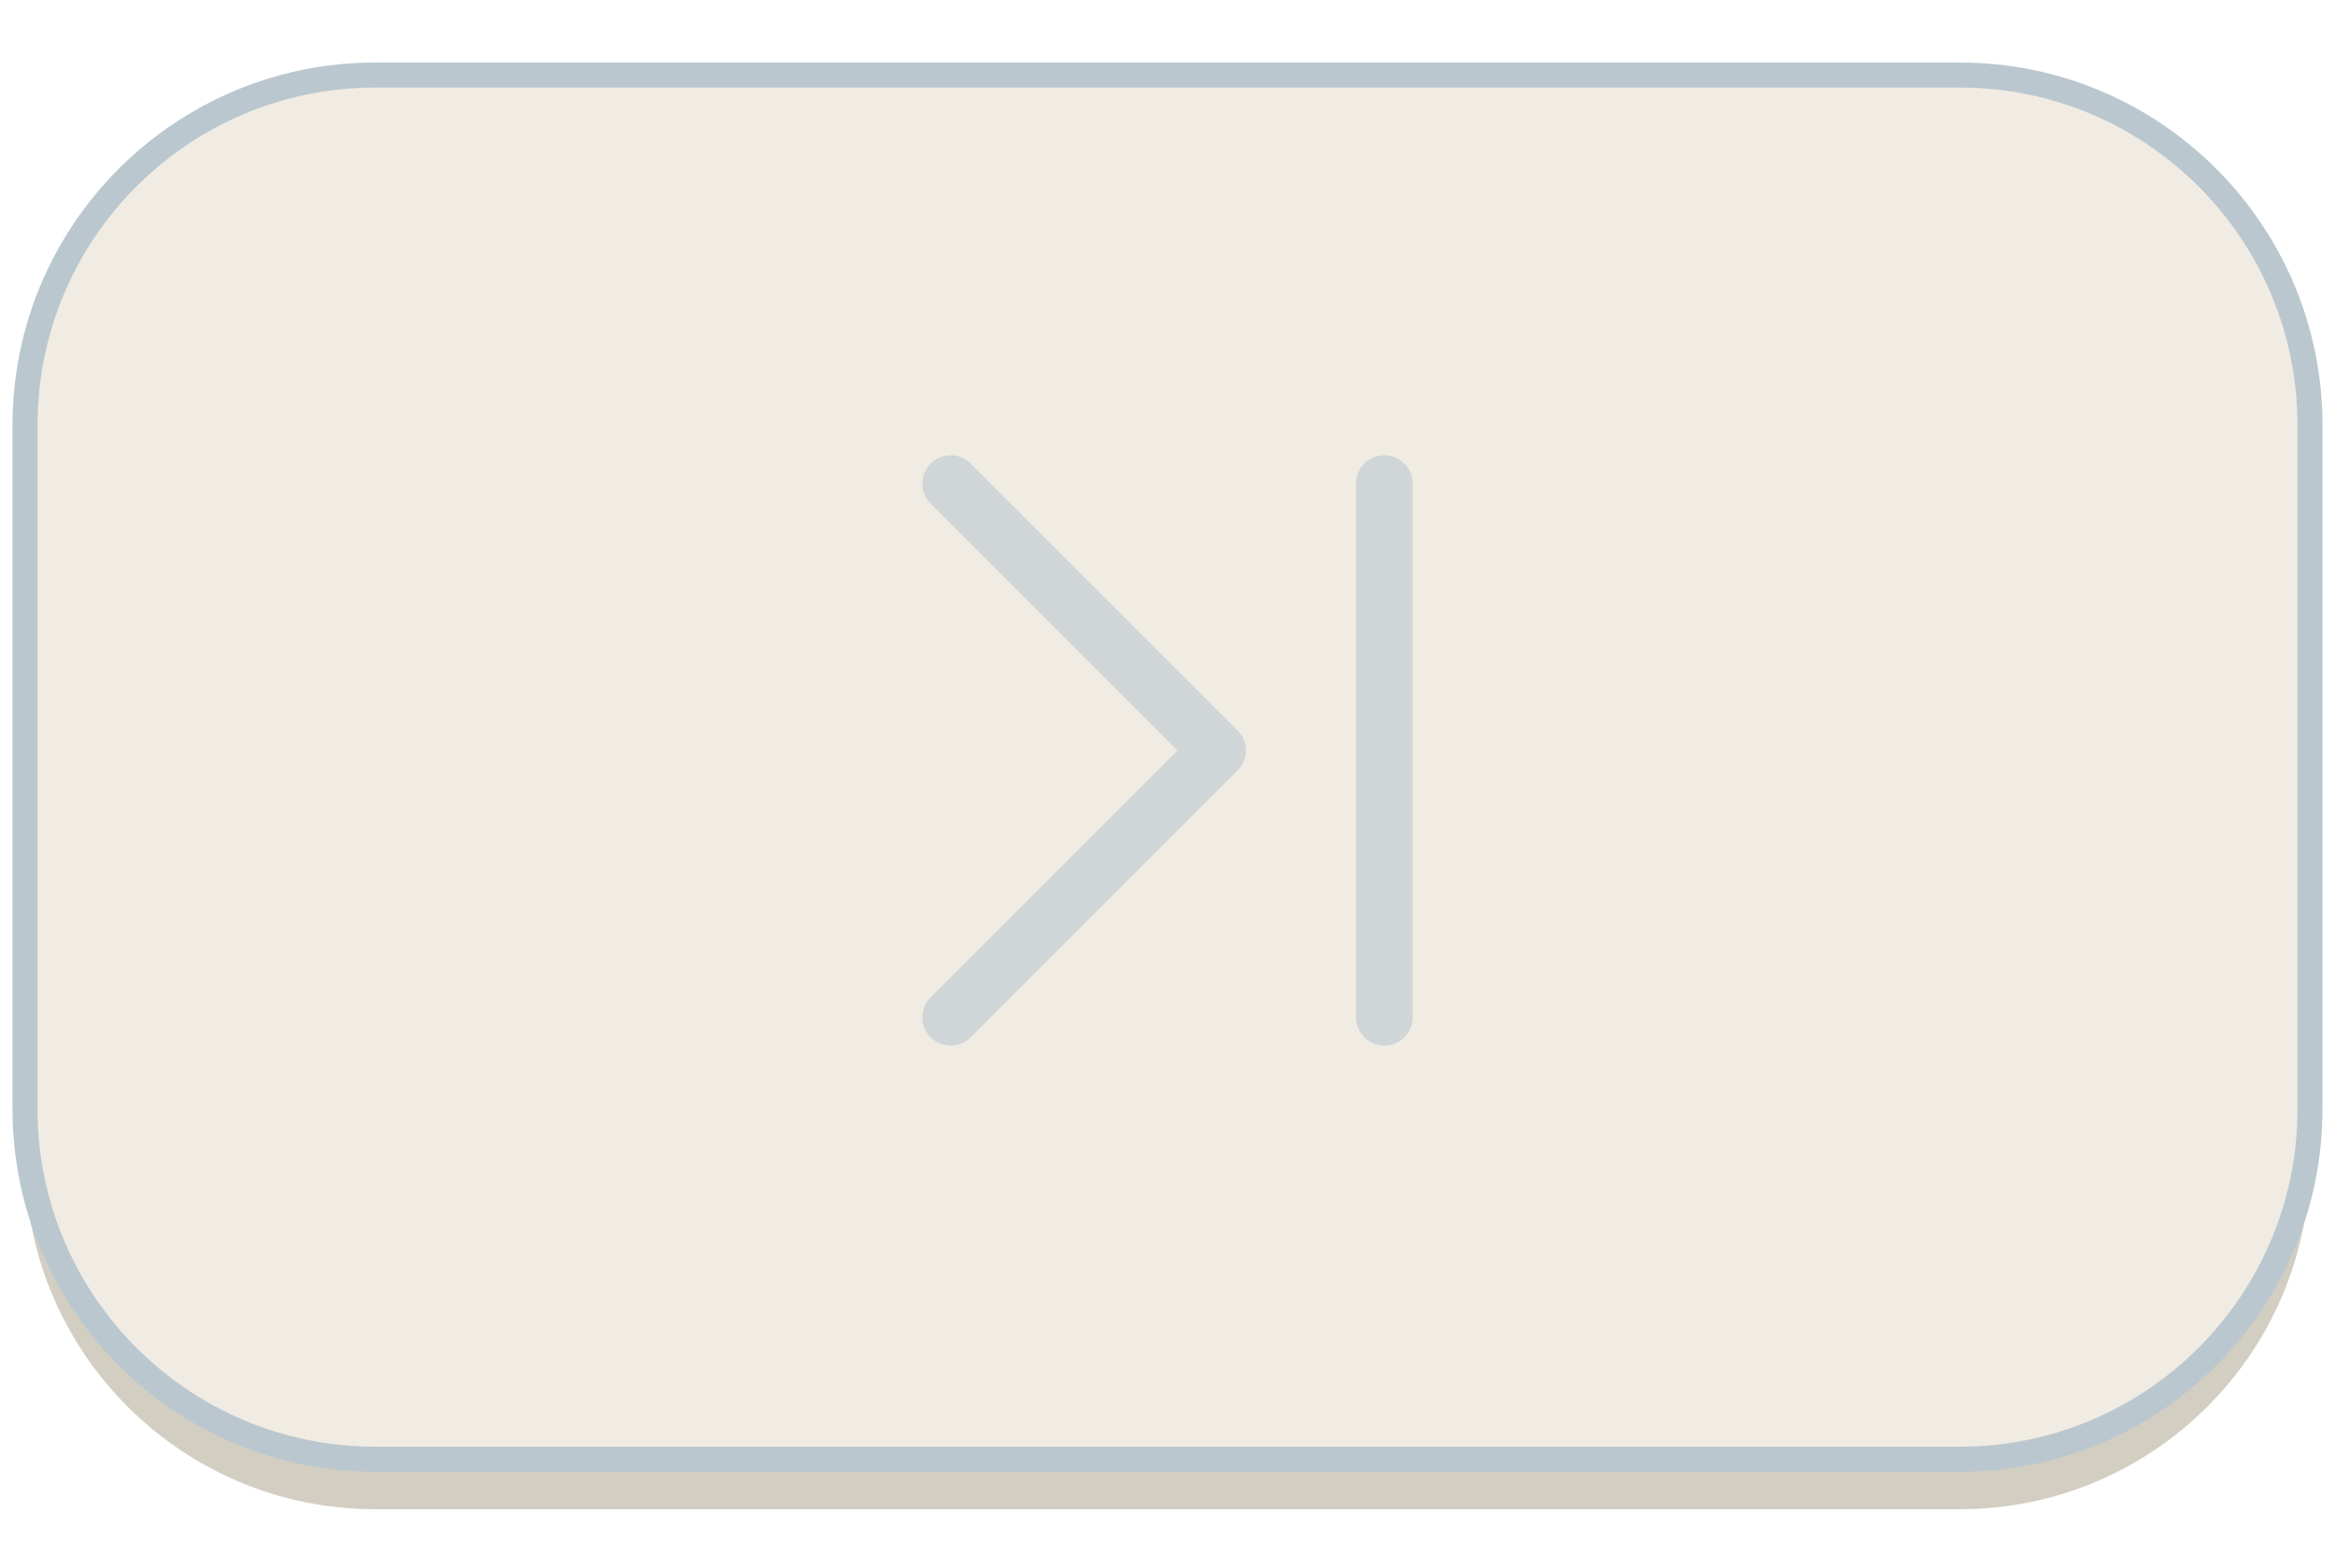
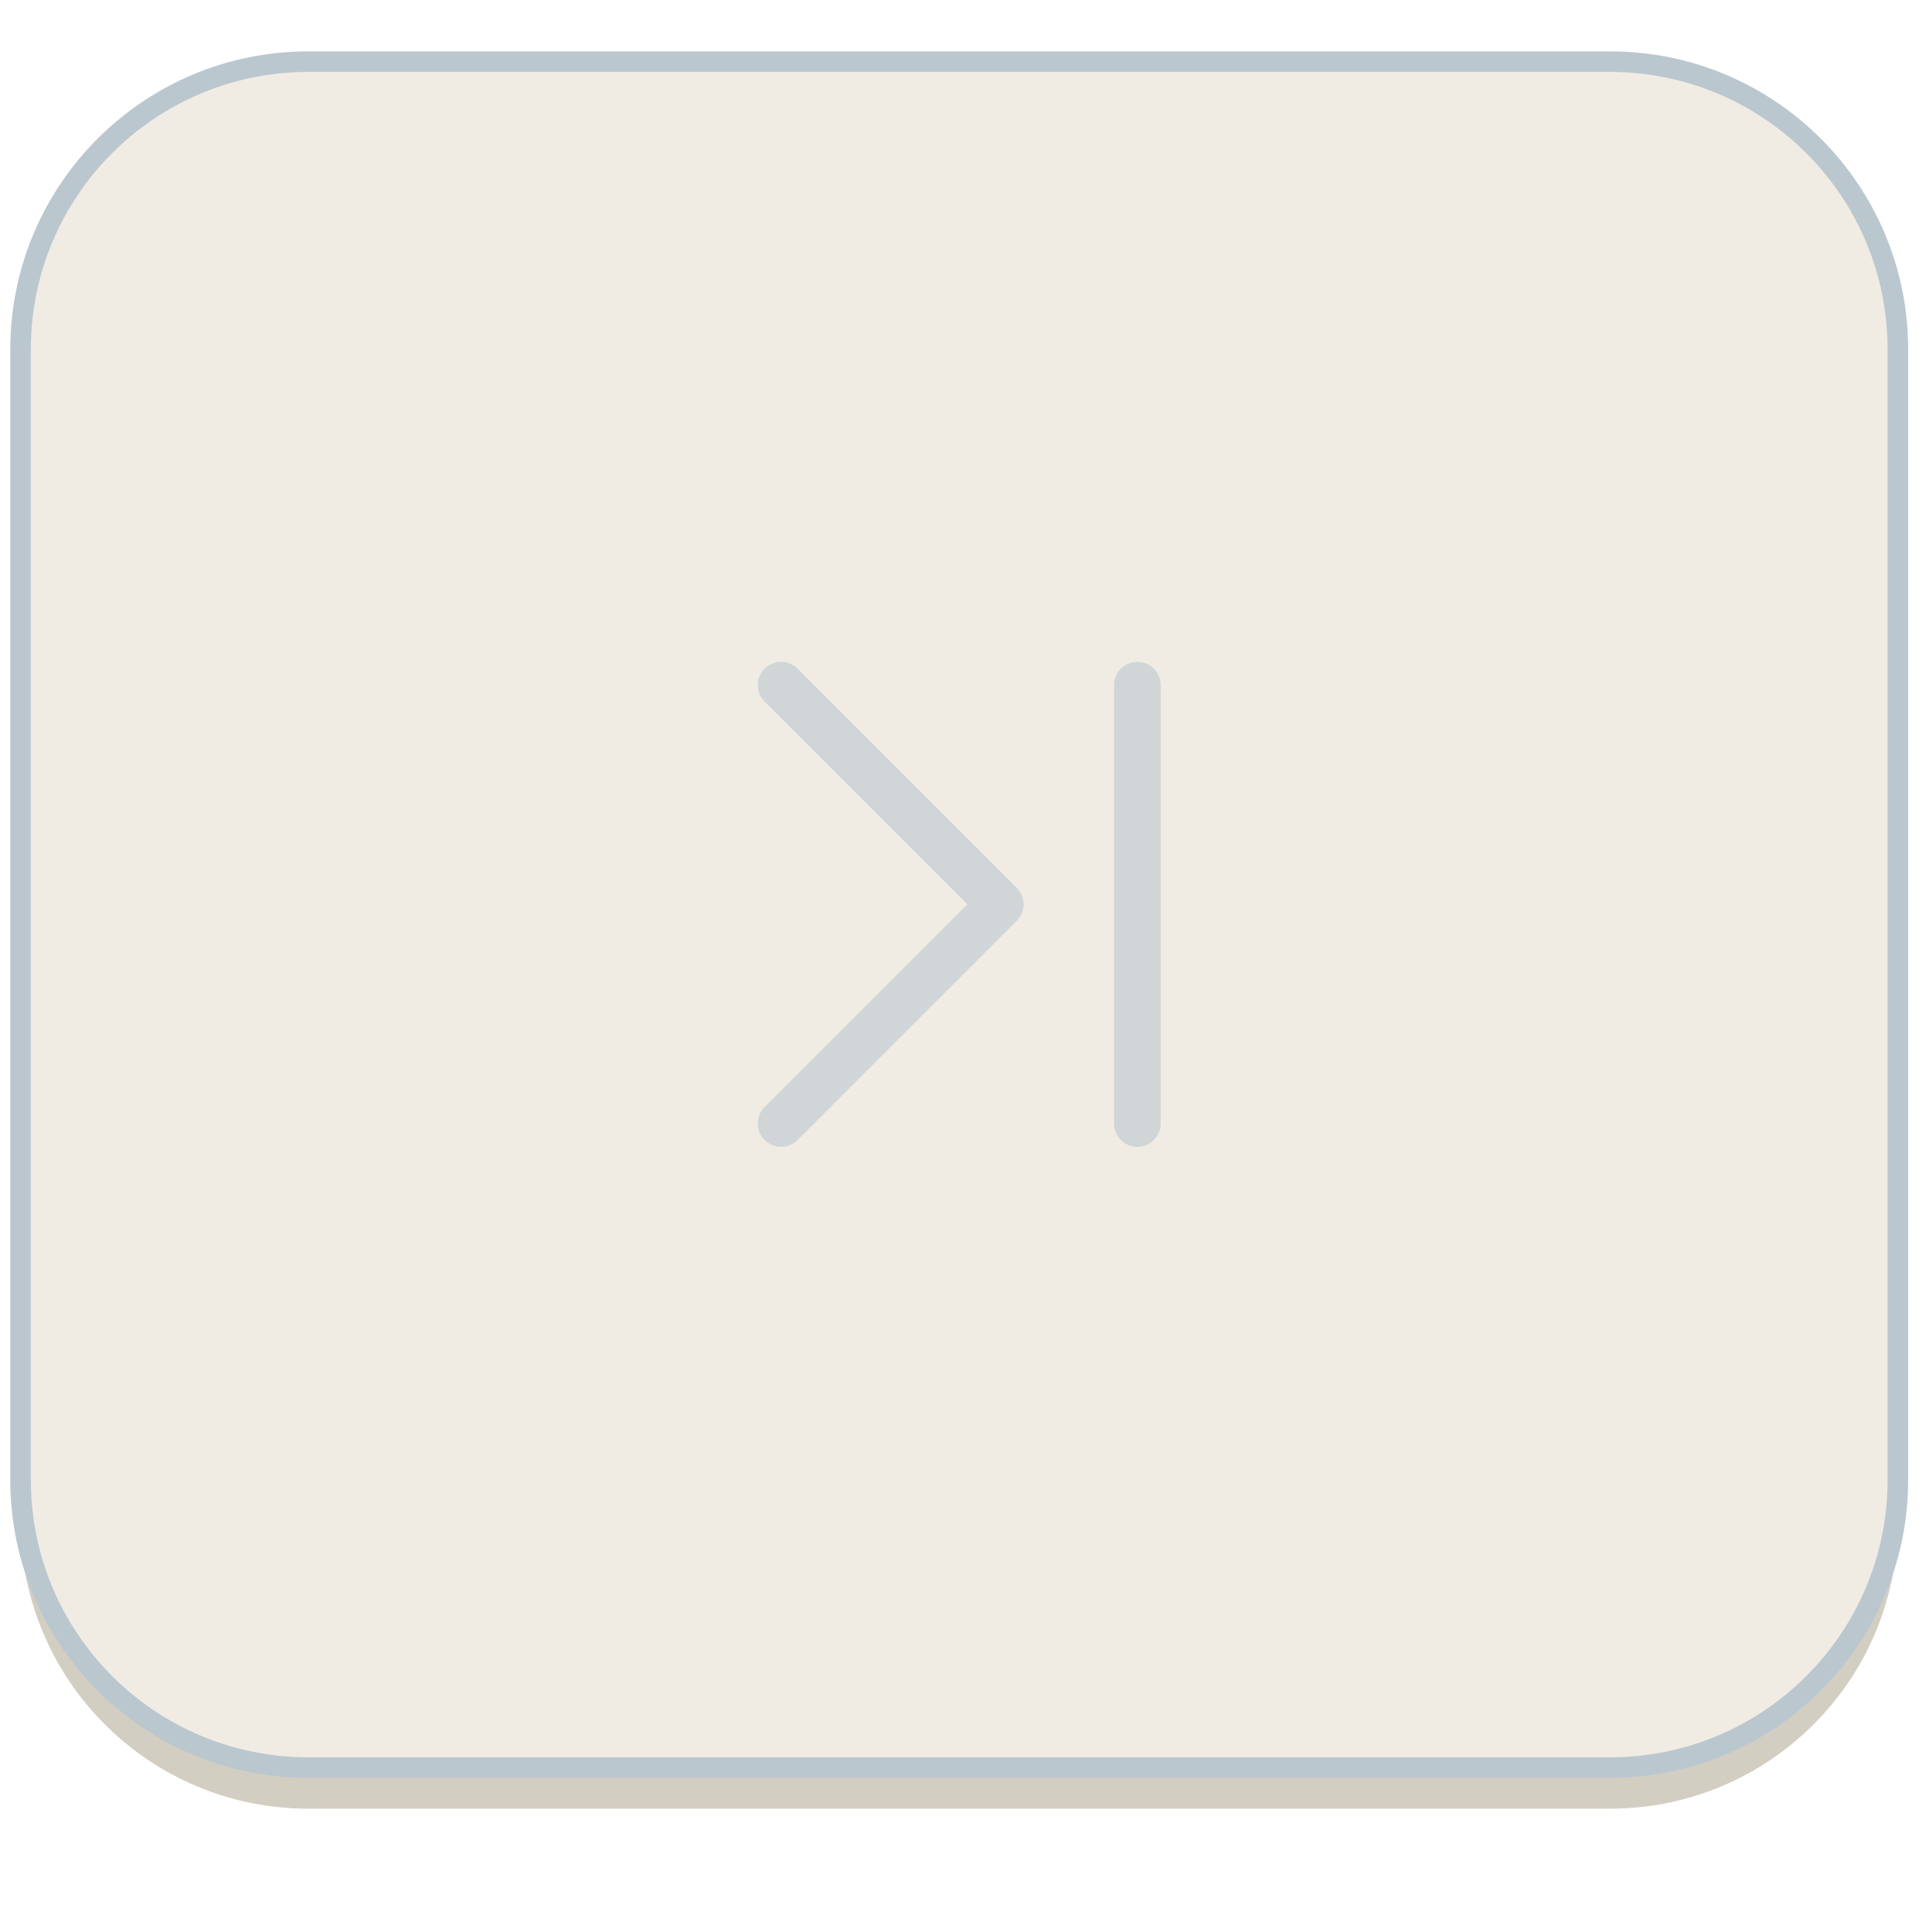
- <svg xmlns="http://www.w3.org/2000/svg" viewBox="0 0 140 94" width="91" height="61.1">
-   <rect x="1.5" y="7.5" width="137" height="83" rx="21" fill="#D3CEC2" />
-   <rect x="1.5" y="4.5" width="137" height="83" rx="21" fill="#F0ECE3" stroke="#BAC7CF" stroke-width="1.5" />
+ <svg xmlns="http://www.w3.org/2000/svg" viewBox="0 0 140 141" width="91" height="91.65">
+   <rect x="1.5" y="7.5" width="137" height="124.5" rx="21" fill="#D3CEC2" />
+   <rect x="1.5" y="4.5" width="137" height="124.5" rx="21" fill="#F0ECE3" stroke="#BAC7CF" stroke-width="1.5" />
  <g opacity="0.6" transform="translate(0,0)">
-     <path d="M 57 29 L 73 45 L 57 61" fill="none" stroke="#BAC7CF" stroke-width="3.4" stroke-linecap="round" stroke-linejoin="round" />
-     <path d="M 83 29 V 61" fill="none" stroke="#BAC7CF" stroke-width="3.4" stroke-linecap="round" stroke-linejoin="round" />
+     <path d="M 57 50 L 73 66 L 57 82" fill="none" stroke="#BAC7CF" stroke-width="3.4" stroke-linecap="round" stroke-linejoin="round" />
+     <path d="M 83 50 V 82" fill="none" stroke="#BAC7CF" stroke-width="3.4" stroke-linecap="round" stroke-linejoin="round" />
  </g>
</svg>
